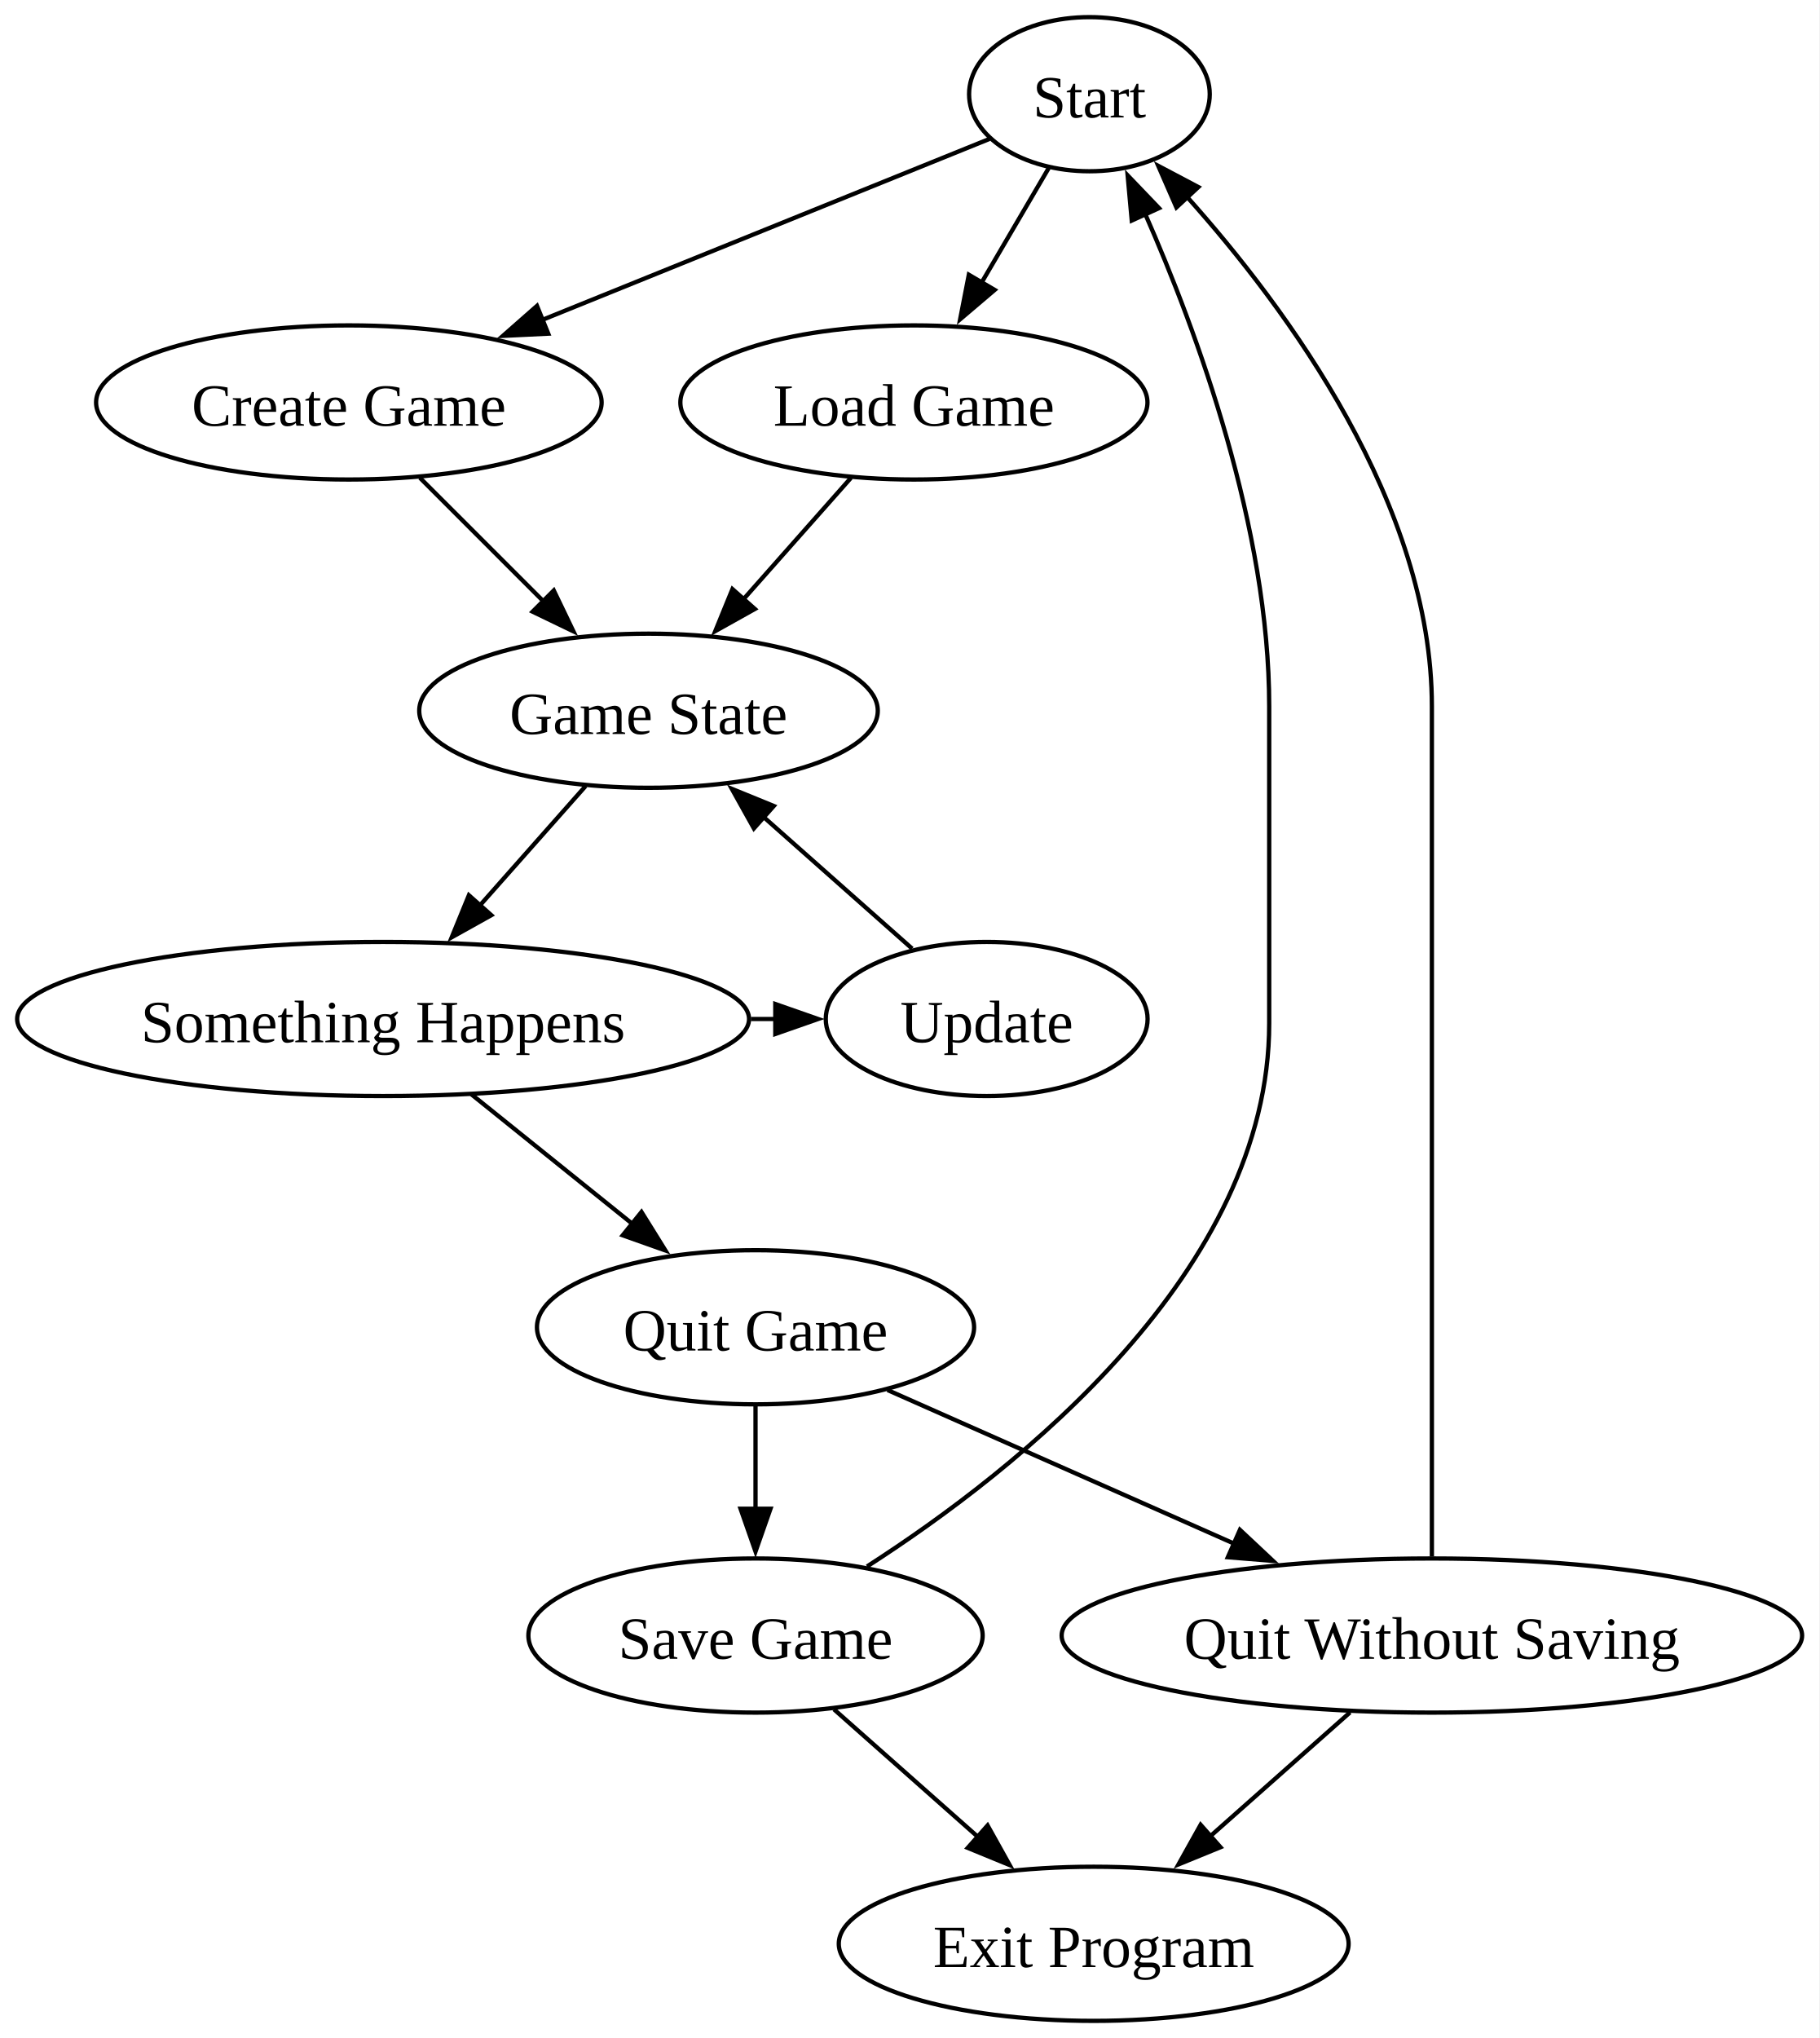
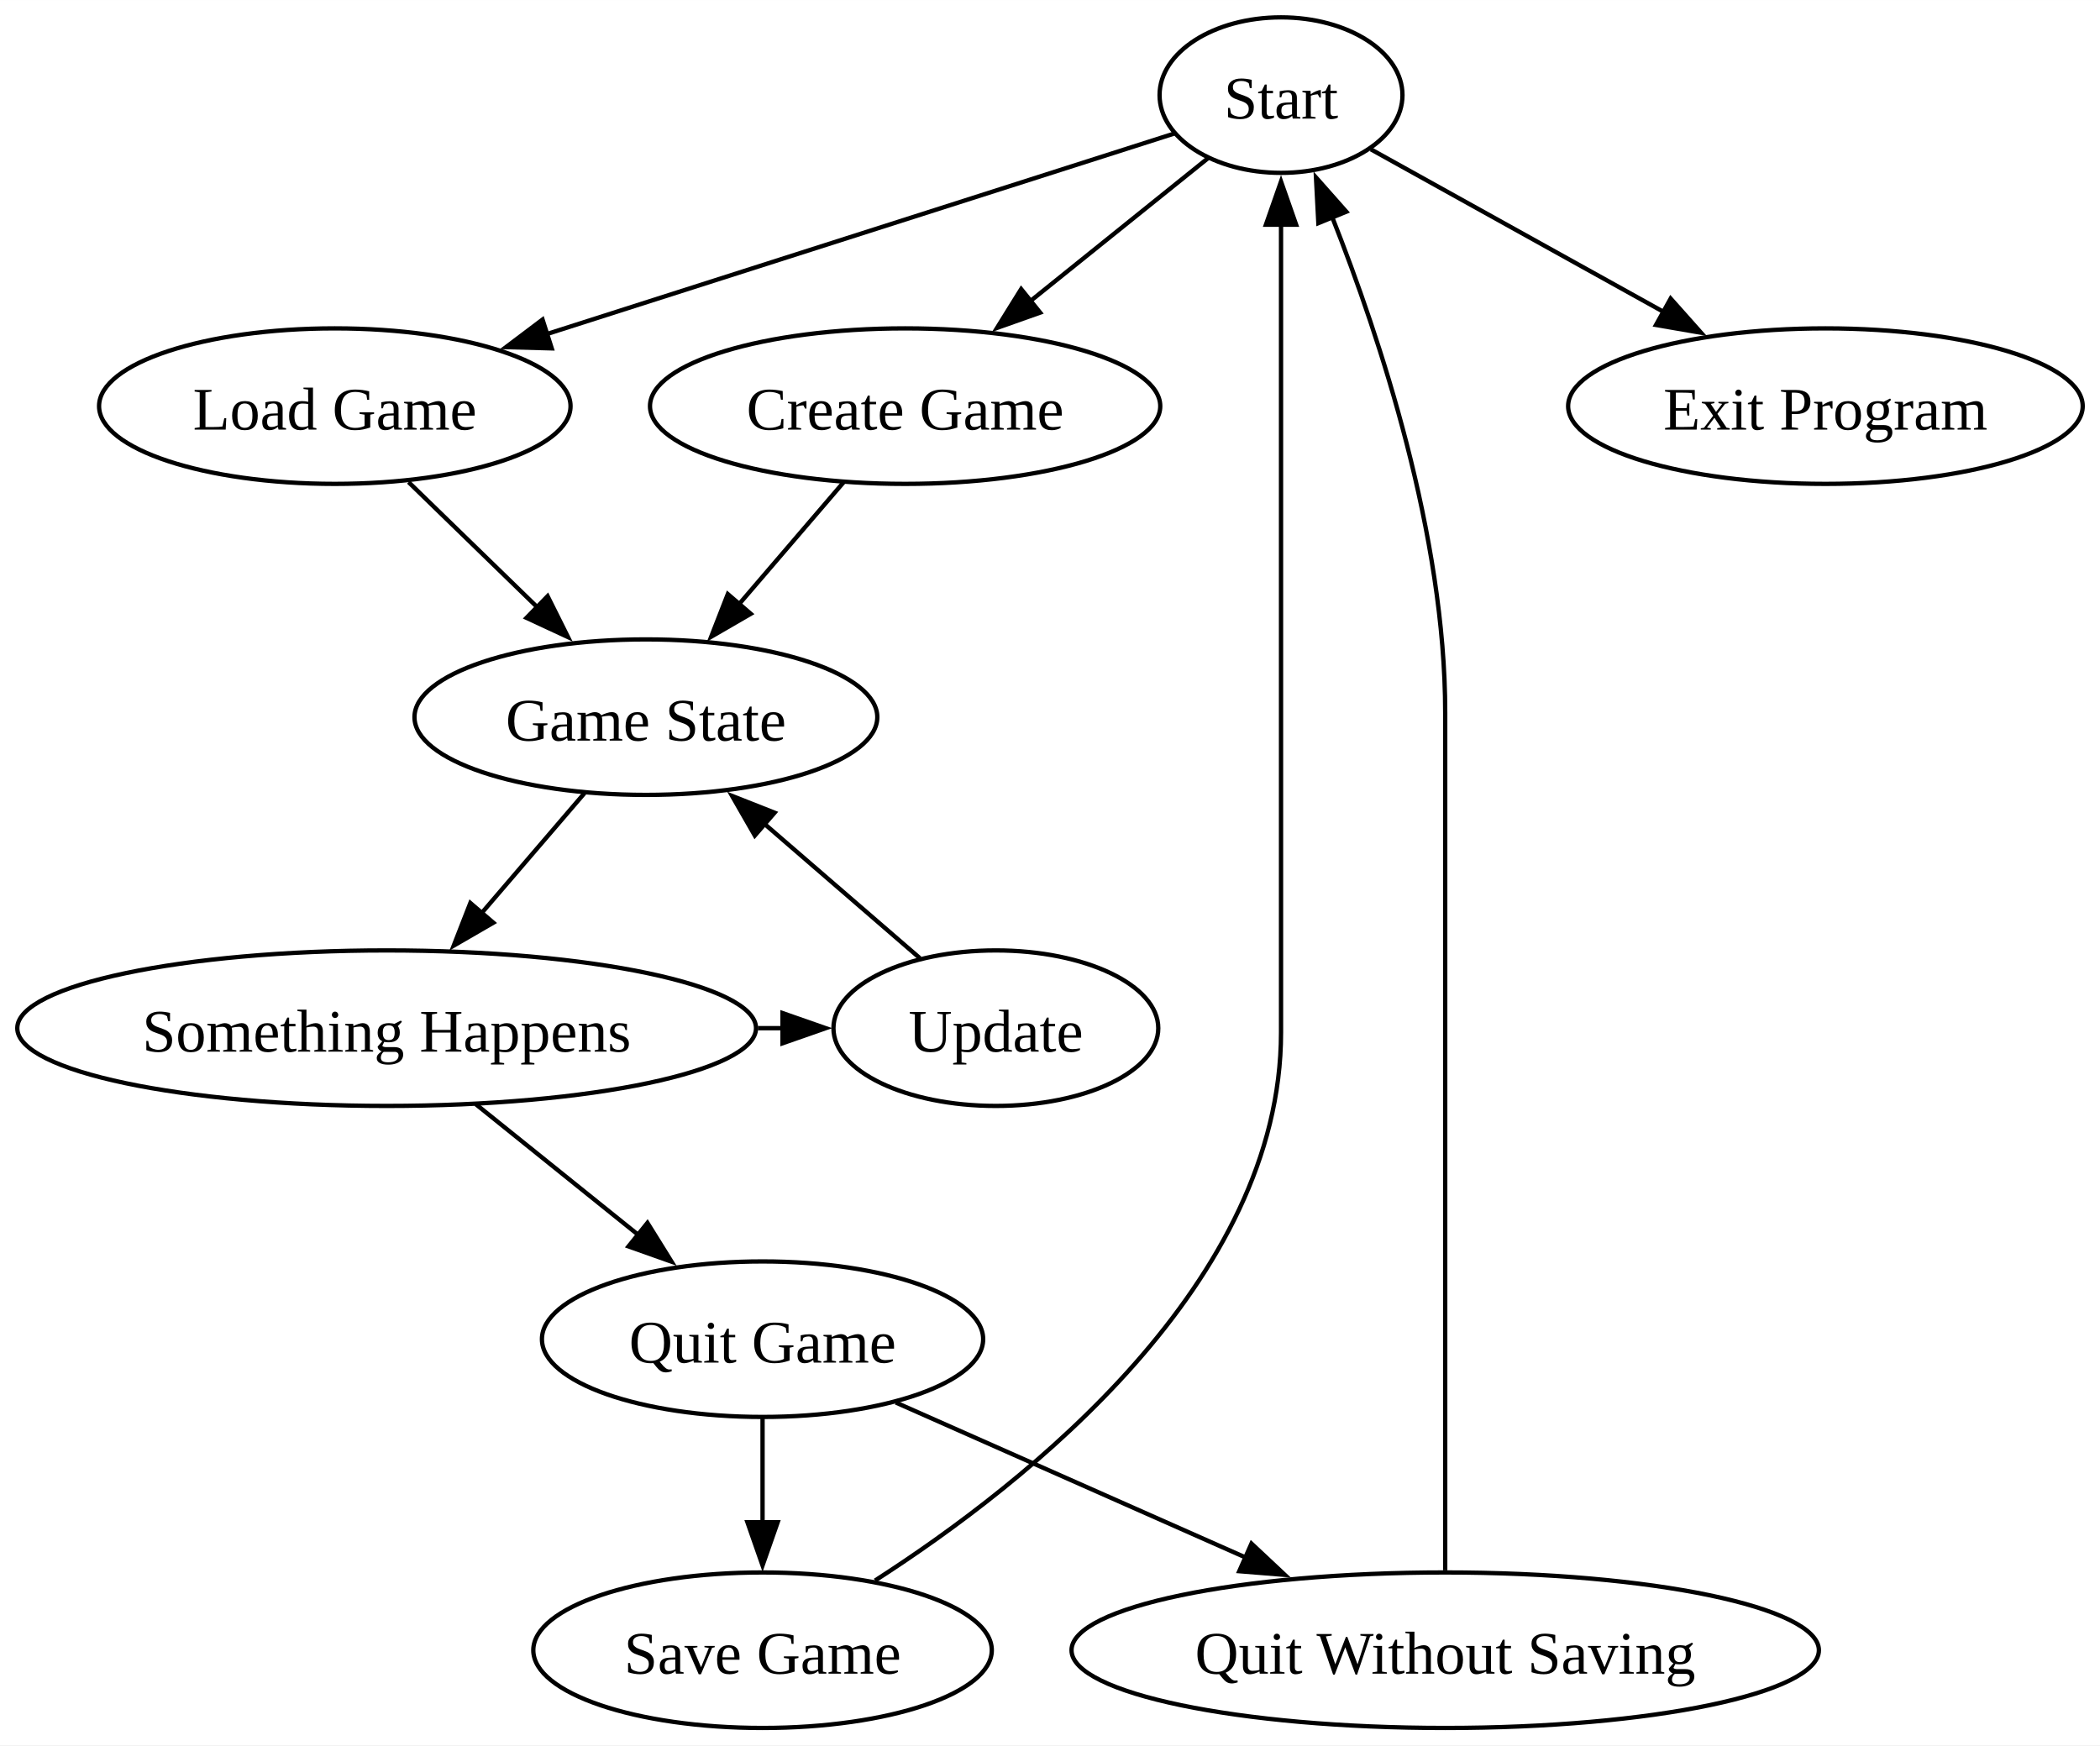
- <svg xmlns="http://www.w3.org/2000/svg" width="425pt" height="476pt" viewBox="0.00 0.00 424.99 476.00">
-   <g id="graph0" class="graph" transform="scale(1 1) rotate(0) translate(4 472)">
-     <polygon fill="white" stroke="none" points="-4,4 -4,-472 420.99,-472 420.99,4 -4,4" />
+ <svg xmlns="http://www.w3.org/2000/svg" width="486pt" height="404pt" viewBox="0.00 0.00 486.04 404.00">
+   <g id="graph0" class="graph" transform="scale(1 1) rotate(0) translate(4 400)">
+     <polygon fill="white" stroke="none" points="-4,4 -4,-400 482.04,-400 482.04,4 -4,4" />
    <g id="node1" class="node">
-       <ellipse fill="none" stroke="black" cx="250.49" cy="-450" rx="28.11" ry="18" />
-       <text text-anchor="middle" x="250.49" y="-444.57" font-family="Times New Roman,serif" font-size="14.00">Start</text>
+       <ellipse fill="none" stroke="black" cx="292.49" cy="-378" rx="28.11" ry="18" />
+       <text text-anchor="middle" x="292.49" y="-372.57" font-family="Times New Roman,serif" font-size="14.00">Start</text>
    </g>
    <g id="node2" class="node">
-       <ellipse fill="none" stroke="black" cx="77.49" cy="-378" rx="59.05" ry="18" />
-       <text text-anchor="middle" x="77.49" y="-372.57" font-family="Times New Roman,serif" font-size="14.00">Create Game</text>
+       <ellipse fill="none" stroke="black" cx="205.49" cy="-306" rx="59.05" ry="18" />
+       <text text-anchor="middle" x="205.49" y="-300.57" font-family="Times New Roman,serif" font-size="14.00">Create Game</text>
    </g>
    <g id="edge1" class="edge">
-       <path fill="none" stroke="black" d="M227.16,-439.56C200.45,-428.75 156.06,-410.79 122.54,-397.23" />
-       <polygon fill="black" stroke="black" points="124.07,-394.07 113.48,-393.56 121.44,-400.56 124.07,-394.07" />
+       <path fill="none" stroke="black" d="M275.72,-363.5C263.97,-354.05 247.98,-341.19 234.23,-330.12" />
+       <polygon fill="black" stroke="black" points="236.74,-327.65 226.76,-324.11 232.35,-333.1 236.74,-327.65" />
    </g>
    <g id="node3" class="node">
-       <ellipse fill="none" stroke="black" cx="209.49" cy="-378" rx="54.56" ry="18" />
-       <text text-anchor="middle" x="209.49" y="-372.57" font-family="Times New Roman,serif" font-size="14.00">Load Game</text>
+       <ellipse fill="none" stroke="black" cx="73.49" cy="-306" rx="54.56" ry="18" />
+       <text text-anchor="middle" x="73.49" y="-300.57" font-family="Times New Roman,serif" font-size="14.00">Load Game</text>
    </g>
    <g id="edge2" class="edge">
-       <path fill="none" stroke="black" d="M240.99,-432.76C236.31,-424.78 230.55,-414.95 225.24,-405.89" />
-       <polygon fill="black" stroke="black" points="228.36,-404.29 220.29,-397.43 222.32,-407.83 228.36,-404.29" />
+       <path fill="none" stroke="black" d="M267.8,-369.11C232.66,-357.88 167.51,-337.05 122.39,-322.63" />
+       <polygon fill="black" stroke="black" points="123.7,-319.37 113.11,-319.66 121.57,-326.04 123.7,-319.37" />
    </g>
    <g id="node4" class="node">
-       <ellipse fill="none" stroke="black" cx="147.49" cy="-306" rx="53.56" ry="18" />
-       <text text-anchor="middle" x="147.49" y="-300.57" font-family="Times New Roman,serif" font-size="14.00">Game State</text>
+       <ellipse fill="none" stroke="black" cx="418.49" cy="-306" rx="59.55" ry="18" />
+       <text text-anchor="middle" x="418.49" y="-300.57" font-family="Times New Roman,serif" font-size="14.00">Exit Program</text>
    </g>
    <g id="edge3" class="edge">
-       <path fill="none" stroke="black" d="M94.08,-360.41C102.71,-351.78 113.43,-341.06 123,-331.5" />
-       <polygon fill="black" stroke="black" points="125.36,-334.09 129.95,-324.54 120.41,-329.14 125.36,-334.09" />
+       <path fill="none" stroke="black" d="M313.3,-365.44C331.73,-355.2 359.07,-340.02 381.26,-327.69" />
+       <polygon fill="black" stroke="black" points="382.67,-330.9 389.71,-322.99 379.27,-324.79 382.67,-330.9" />
+     </g>
+     <g id="node5" class="node">
+       <ellipse fill="none" stroke="black" cx="145.49" cy="-234" rx="53.56" ry="18" />
+       <text text-anchor="middle" x="145.49" y="-228.57" font-family="Times New Roman,serif" font-size="14.00">Game State</text>
    </g>
    <g id="edge4" class="edge">
-       <path fill="none" stroke="black" d="M194.8,-360.41C187.31,-351.95 178.05,-341.49 169.71,-332.08" />
-       <polygon fill="black" stroke="black" points="172.34,-329.77 163.09,-324.6 167.1,-334.41 172.34,-329.77" />
-     </g>
-     <g id="node5" class="node">
-       <ellipse fill="none" stroke="black" cx="85.49" cy="-234" rx="85.49" ry="18" />
-       <text text-anchor="middle" x="85.49" y="-228.57" font-family="Times New Roman,serif" font-size="14.00">Something Happens</text>
+       <path fill="none" stroke="black" d="M191.28,-288.41C184.03,-279.95 175.06,-269.49 166.99,-260.08" />
+       <polygon fill="black" stroke="black" points="169.76,-257.93 160.6,-252.62 164.45,-262.49 169.76,-257.93" />
    </g>
    <g id="edge5" class="edge">
-       <path fill="none" stroke="black" d="M132.8,-288.41C125.42,-280.08 116.31,-269.8 108.07,-260.49" />
-       <polygon fill="black" stroke="black" points="110.77,-258.25 101.52,-253.09 105.53,-262.9 110.77,-258.25" />
+       <path fill="none" stroke="black" d="M90.56,-288.41C99.52,-279.69 110.68,-268.85 120.6,-259.21" />
+       <polygon fill="black" stroke="black" points="122.74,-262.01 127.47,-252.53 117.86,-256.99 122.74,-262.01" />
    </g>
    <g id="node6" class="node">
-       <ellipse fill="none" stroke="black" cx="226.49" cy="-234" rx="37.59" ry="18" />
-       <text text-anchor="middle" x="226.49" y="-228.57" font-family="Times New Roman,serif" font-size="14.00">Update</text>
+       <ellipse fill="none" stroke="black" cx="85.49" cy="-162" rx="85.49" ry="18" />
+       <text text-anchor="middle" x="85.49" y="-156.57" font-family="Times New Roman,serif" font-size="14.00">Something Happens</text>
    </g>
    <g id="edge6" class="edge">
-       <path fill="none" stroke="black" d="M171.42,-234C173.39,-234 175.36,-234 177.33,-234" />
-       <polygon fill="black" stroke="black" points="177.11,-237.5 187.11,-234 177.11,-230.5 177.11,-237.5" />
+       <path fill="none" stroke="black" d="M131.28,-216.41C124.13,-208.08 115.32,-197.8 107.34,-188.49" />
+       <polygon fill="black" stroke="black" points="110.18,-186.42 101.01,-181.11 104.86,-190.98 110.18,-186.42" />
    </g>
    <g id="node7" class="node">
-       <ellipse fill="none" stroke="black" cx="172.49" cy="-162" rx="51.06" ry="18" />
-       <text text-anchor="middle" x="172.49" y="-156.57" font-family="Times New Roman,serif" font-size="14.00">Quit Game</text>
+       <ellipse fill="none" stroke="black" cx="226.49" cy="-162" rx="37.59" ry="18" />
+       <text text-anchor="middle" x="226.49" y="-156.57" font-family="Times New Roman,serif" font-size="14.00">Update</text>
    </g>
    <g id="edge7" class="edge">
-       <path fill="none" stroke="black" d="M106.11,-216.41C117.43,-207.3 131.65,-195.87 144.01,-185.92" />
-       <polygon fill="black" stroke="black" points="145.85,-188.93 151.44,-179.94 141.46,-183.48 145.85,-188.93" />
+       <path fill="none" stroke="black" d="M171.42,-162C173.39,-162 175.36,-162 177.33,-162" />
+       <polygon fill="black" stroke="black" points="177.11,-165.5 187.11,-162 177.11,-158.5 177.11,-165.5" />
+     </g>
+     <g id="node8" class="node">
+       <ellipse fill="none" stroke="black" cx="172.49" cy="-90" rx="51.06" ry="18" />
+       <text text-anchor="middle" x="172.49" y="-84.58" font-family="Times New Roman,serif" font-size="14.00">Quit Game</text>
    </g>
    <g id="edge8" class="edge">
-       <path fill="none" stroke="black" d="M209.08,-250.43C198.86,-259.48 185.74,-271.12 174.23,-281.31" />
-       <polygon fill="black" stroke="black" points="172.11,-278.51 166.95,-287.76 176.76,-283.75 172.11,-278.51" />
-     </g>
-     <g id="node8" class="node">
-       <ellipse fill="none" stroke="black" cx="172.49" cy="-90" rx="53.06" ry="18" />
-       <text text-anchor="middle" x="172.49" y="-84.58" font-family="Times New Roman,serif" font-size="14.00">Save Game</text>
+       <path fill="none" stroke="black" d="M106.11,-144.41C117.43,-135.3 131.65,-123.87 144.01,-113.92" />
+       <polygon fill="black" stroke="black" points="145.85,-116.93 151.44,-107.94 141.46,-111.48 145.85,-116.93" />
    </g>
    <g id="edge9" class="edge">
-       <path fill="none" stroke="black" d="M172.49,-143.7C172.49,-136.41 172.49,-127.73 172.49,-119.54" />
-       <polygon fill="black" stroke="black" points="175.99,-119.62 172.49,-109.62 168.99,-119.62 175.99,-119.62" />
+       <path fill="none" stroke="black" d="M208.92,-178.19C198.42,-187.26 184.86,-198.98 172.97,-209.26" />
+       <polygon fill="black" stroke="black" points="170.7,-206.59 165.43,-215.77 175.28,-211.88 170.7,-206.59" />
    </g>
    <g id="node9" class="node">
-       <ellipse fill="none" stroke="black" cx="330.49" cy="-90" rx="86.49" ry="18" />
-       <text text-anchor="middle" x="330.49" y="-84.58" font-family="Times New Roman,serif" font-size="14.00">Quit Without Saving</text>
+       <ellipse fill="none" stroke="black" cx="172.49" cy="-18" rx="53.06" ry="18" />
+       <text text-anchor="middle" x="172.49" y="-12.57" font-family="Times New Roman,serif" font-size="14.00">Save Game</text>
    </g>
    <g id="edge10" class="edge">
-       <path fill="none" stroke="black" d="M203.33,-147.34C226.38,-137.13 258.27,-123 284.35,-111.44" />
-       <polygon fill="black" stroke="black" points="285.65,-114.69 293.38,-107.44 282.82,-108.29 285.65,-114.69" />
+       <path fill="none" stroke="black" d="M172.49,-71.7C172.49,-64.41 172.49,-55.73 172.49,-47.54" />
+       <polygon fill="black" stroke="black" points="175.99,-47.62 172.49,-37.62 168.99,-47.62 175.99,-47.62" />
+     </g>
+     <g id="node10" class="node">
+       <ellipse fill="none" stroke="black" cx="330.49" cy="-18" rx="86.49" ry="18" />
+       <text text-anchor="middle" x="330.49" y="-12.57" font-family="Times New Roman,serif" font-size="14.00">Quit Without Saving</text>
    </g>
    <g id="edge11" class="edge">
-       <path fill="none" stroke="black" d="M198.53,-106.13C233.83,-128.82 292.49,-175.22 292.49,-233 292.49,-307 292.49,-307 292.49,-307 292.49,-348.53 275.77,-394.2 263.43,-422.24" />
-       <polygon fill="black" stroke="black" points="260.38,-420.49 259.42,-431.04 266.75,-423.39 260.38,-420.49" />
-     </g>
-     <g id="node10" class="node">
-       <ellipse fill="none" stroke="black" cx="251.49" cy="-18" rx="59.55" ry="18" />
-       <text text-anchor="middle" x="251.49" y="-12.57" font-family="Times New Roman,serif" font-size="14.00">Exit Program</text>
+       <path fill="none" stroke="black" d="M203.33,-75.34C226.38,-65.13 258.27,-51 284.35,-39.44" />
+       <polygon fill="black" stroke="black" points="285.65,-42.69 293.38,-35.44 282.82,-36.29 285.65,-42.69" />
    </g>
    <g id="edge12" class="edge">
-       <path fill="none" stroke="black" d="M190.82,-72.76C200.82,-63.91 213.38,-52.77 224.49,-42.93" />
-       <polygon fill="black" stroke="black" points="226.7,-45.65 231.86,-36.39 222.06,-40.41 226.7,-45.65" />
+       <path fill="none" stroke="black" d="M198.53,-34.13C233.83,-56.82 292.49,-103.22 292.49,-161 292.49,-235 292.49,-235 292.49,-235 292.49,-274.26 292.49,-319.62 292.49,-348.31" />
+       <polygon fill="black" stroke="black" points="288.99,-348 292.49,-358 295.99,-348 288.99,-348" />
    </g>
    <g id="edge13" class="edge">
-       <path fill="none" stroke="black" d="M330.49,-108.49C330.49,-135.29 330.49,-188.13 330.49,-233 330.49,-307 330.49,-307 330.49,-307 330.49,-354.03 296.77,-399.85 273.12,-426.21" />
-       <polygon fill="black" stroke="black" points="270.81,-423.55 266.57,-433.26 275.94,-428.31 270.81,-423.55" />
-     </g>
-     <g id="edge14" class="edge">
-       <path fill="none" stroke="black" d="M311.37,-72.05C301.5,-63.31 289.29,-52.49 278.47,-42.9" />
-       <polygon fill="black" stroke="black" points="281.11,-40.56 271.3,-36.55 276.47,-45.8 281.11,-40.56" />
+       <path fill="none" stroke="black" d="M330.49,-36.49C330.49,-63.29 330.49,-116.13 330.49,-161 330.49,-235 330.49,-235 330.49,-235 330.49,-276.05 315.49,-321.57 304.34,-349.74" />
+       <polygon fill="black" stroke="black" points="301.13,-348.36 300.58,-358.94 307.6,-351.01 301.13,-348.36" />
    </g>
  </g>
</svg>
